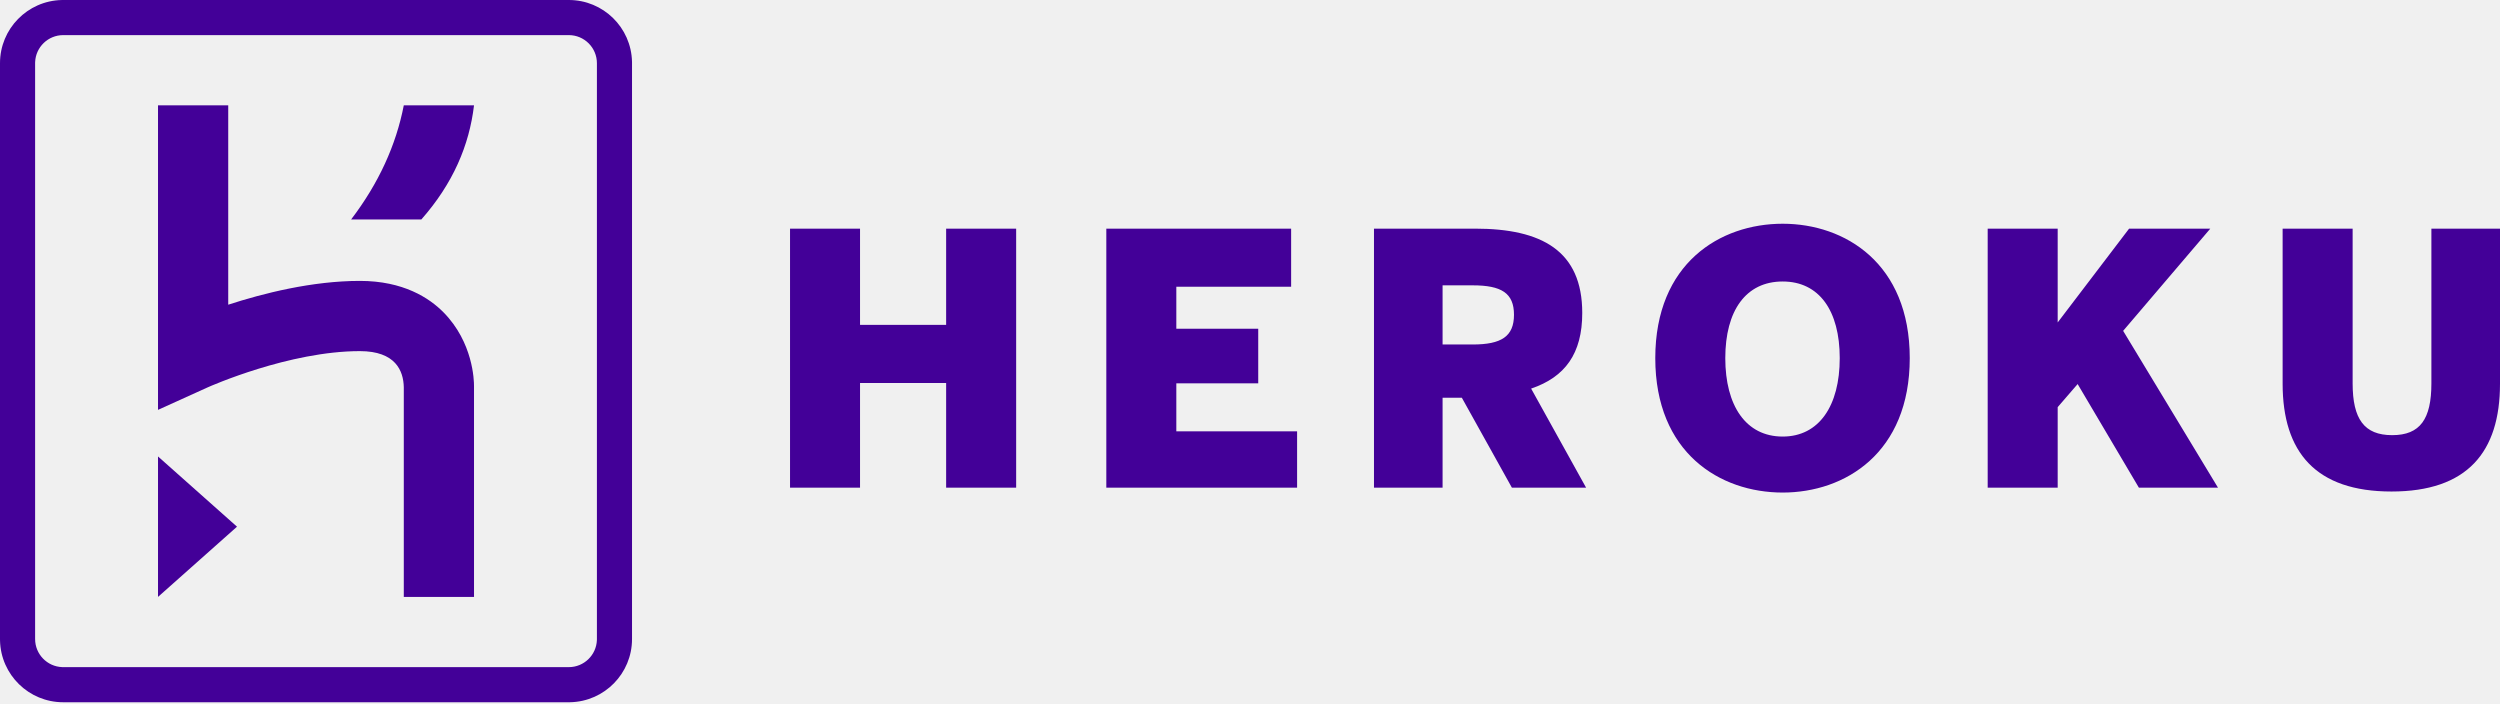
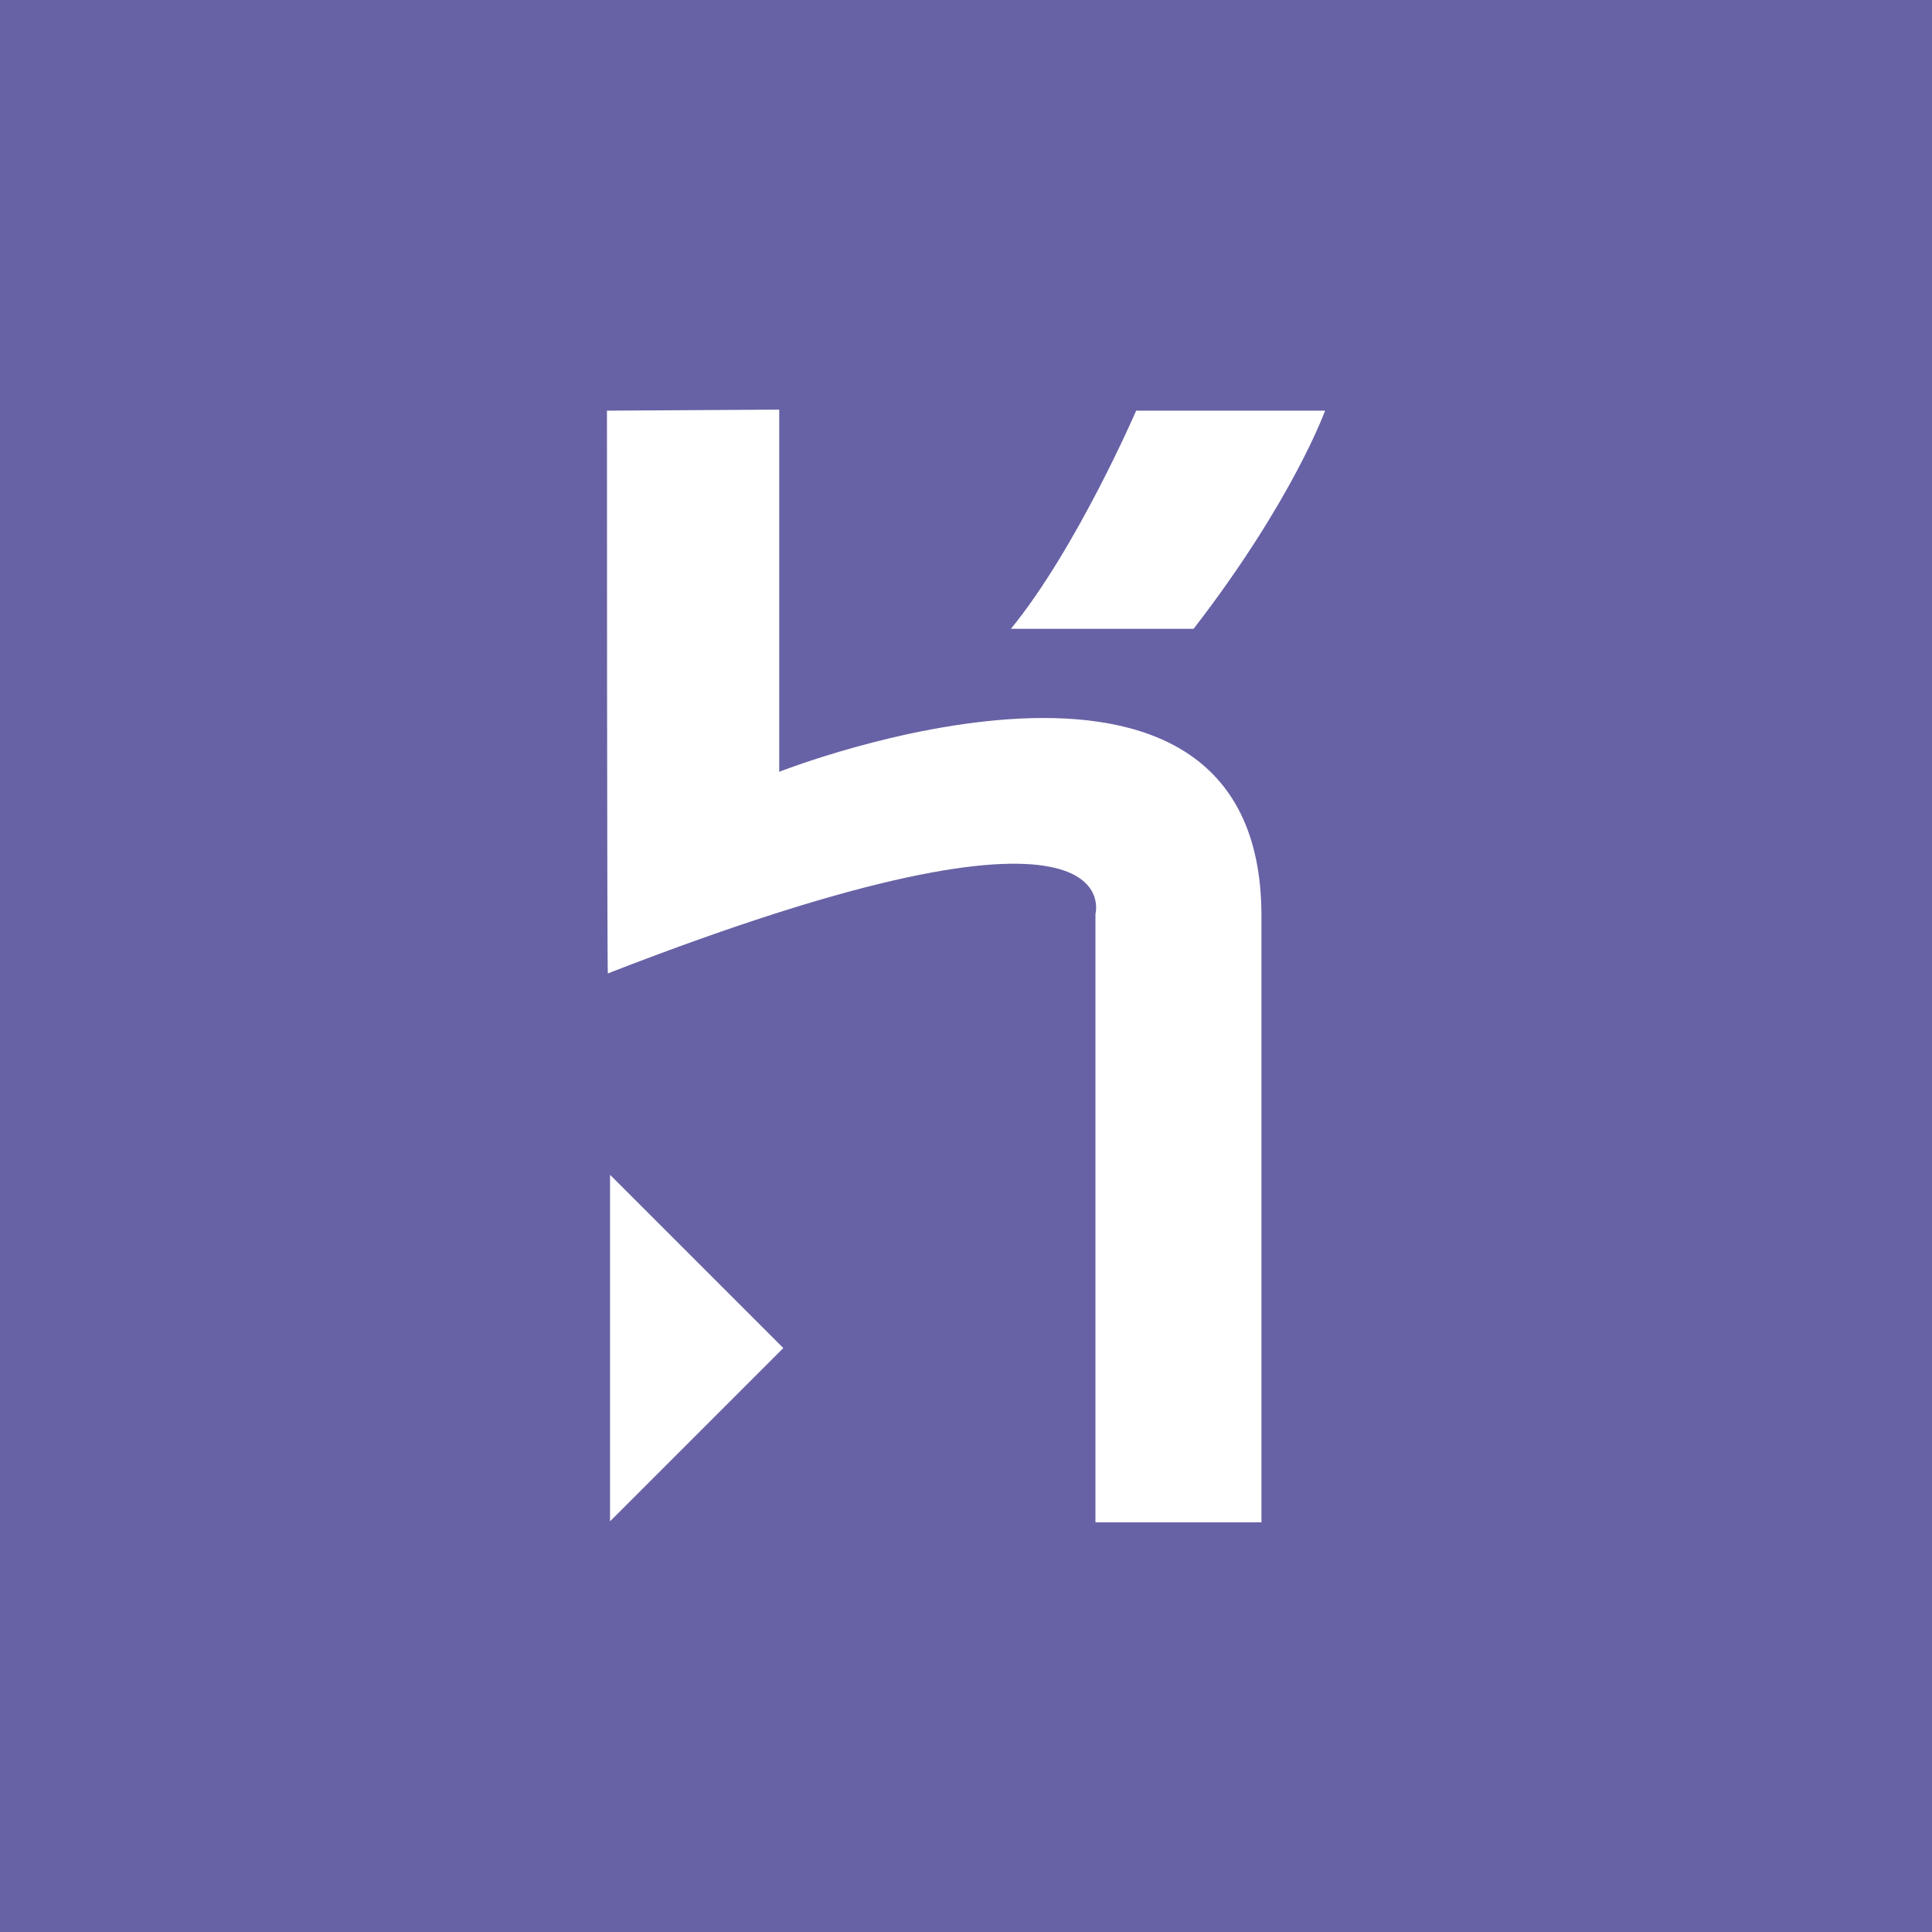
- <svg xmlns="http://www.w3.org/2000/svg" width="512px" height="144px" viewBox="0 0 512 144" version="1.1" preserveAspectRatio="xMidYMid">
-   <g fill="#430098">
-     <path d="M116.494,0 C123.539,0 129.27,5.627 129.435,12.634 L129.438,12.944 L129.438,130.876 C129.438,137.921 123.809,143.652 116.804,143.817 L116.494,143.82 L12.944,143.82 C5.9,143.82 0.168,138.191 0.004,131.186 L0,130.876 L0,12.944 C0,5.898 5.629,0.168 12.634,0.004 L12.944,0 L116.494,0 Z M116.494,7.191 L12.944,7.191 C9.846,7.191 7.311,9.654 7.195,12.724 L7.191,12.944 L7.191,130.876 C7.191,133.974 9.654,136.509 12.724,136.625 L12.944,136.629 L116.494,136.629 C119.594,136.629 122.127,134.166 122.243,131.097 L122.247,130.876 L122.247,12.944 C122.247,9.773 119.667,7.191 116.494,7.191 Z M32.36,93.483 L48.539,107.865 L32.36,122.247 L32.36,93.483 Z M46.742,21.573 L46.742,62.402 C53.922,60.065 63.959,57.528 73.708,57.528 C82.598,57.528 87.919,61.023 90.817,63.955 C96.909,70.118 97.084,77.943 97.077,79.055 L97.077,79.101 L97.079,122.247 L82.697,122.247 L82.697,79.299 C82.627,75.942 81.009,71.91 73.708,71.91 C59.231,71.91 43.01,79.118 42.528,79.334 L42.519,79.338 L32.36,83.941 L32.36,21.573 L46.742,21.573 Z M97.079,21.573 C96.108,29.742 92.796,37.573 86.292,44.944 L86.292,44.944 L71.91,44.944 C77.562,37.528 81.111,29.724 82.697,21.573 L82.697,21.573 Z" />
-     <path d="M365.095,45.821 C377.855,45.821 391.117,53.925 391.117,73.348 C391.117,92.775 377.855,100.876 365.095,100.876 C352.262,100.876 339.002,92.775 339.002,73.348 C339.002,53.925 352.262,45.821 365.095,45.821 Z M481.819,46.826 L481.819,78.513 C481.819,85.821 484.185,89.12 489.922,89.12 C495.655,89.12 497.949,85.821 497.949,78.513 L497.949,46.826 L512,46.826 L512,78.583 C512,92.636 505.262,100.662 489.778,100.662 C474.292,100.662 467.482,92.636 467.482,78.583 L467.482,46.826 L481.819,46.826 Z M176.135,46.826 L176.135,66.538 L193.769,66.538 L193.769,46.826 L208.108,46.826 L208.108,99.874 L193.769,99.874 L193.769,78.44 L176.135,78.44 L176.135,99.874 L161.798,99.874 L161.798,46.826 L176.135,46.826 Z M264.424,46.826 L264.424,58.727 L240.911,58.727 L240.911,67.329 L257.686,67.329 L257.686,78.513 L240.911,78.513 L240.911,88.333 L265.645,88.333 L265.645,99.874 L226.574,99.874 L226.574,46.826 L264.424,46.826 Z M302.109,46.826 C315.729,46.826 324.045,51.344 324.045,64.102 C324.045,72.417 320.53,77.222 313.578,79.585 L324.832,99.874 L309.636,99.874 L299.383,81.453 L295.441,81.453 L295.441,99.874 L281.391,99.874 L281.391,46.826 L302.109,46.826 Z M421.413,46.826 L421.413,66.04 L436.04,46.826 L452.669,46.826 L434.819,67.759 L454.245,99.874 L438.044,99.874 L425.501,78.653 L421.413,83.385 L421.413,99.874 L407.078,99.874 L407.078,46.826 L421.413,46.826 Z M365.095,57.65 C357.568,57.65 353.339,63.599 353.339,73.348 C353.339,83.101 357.568,89.408 365.095,89.408 C372.55,89.408 376.778,83.101 376.778,73.348 C376.778,63.599 372.55,57.65 365.095,57.65 Z M301.605,58.438 L295.441,58.438 L295.441,70.553 L301.605,70.553 C307.484,70.553 310.064,68.904 310.064,64.46 C310.064,60.018 307.484,58.438 301.605,58.438 Z" />
-   </g>
+ <svg xmlns="http://www.w3.org/2000/svg" viewBox="0 0 2500 2500" width="2500" height="2500">
+   <path d="M0 0h2500v2500H0z" fill="#6762a5" />
+   <path d="M1417.5 1969.9v-787.4s51.2-188.4-630.9 77.1c-1.2 3.4-1.2-728.2-1.2-728.2l222.9-1.4v468.7s624-245.8 624 186.4v784.8zm127-1156.2h-236.4c85.1-104 162.1-282.3 162.1-282.3h244.4c.1 0-41.8 116.2-170.1 282.3zM789.4 1968.6v-448.4l224.2 224.2z" fill="#fff" />
</svg>
